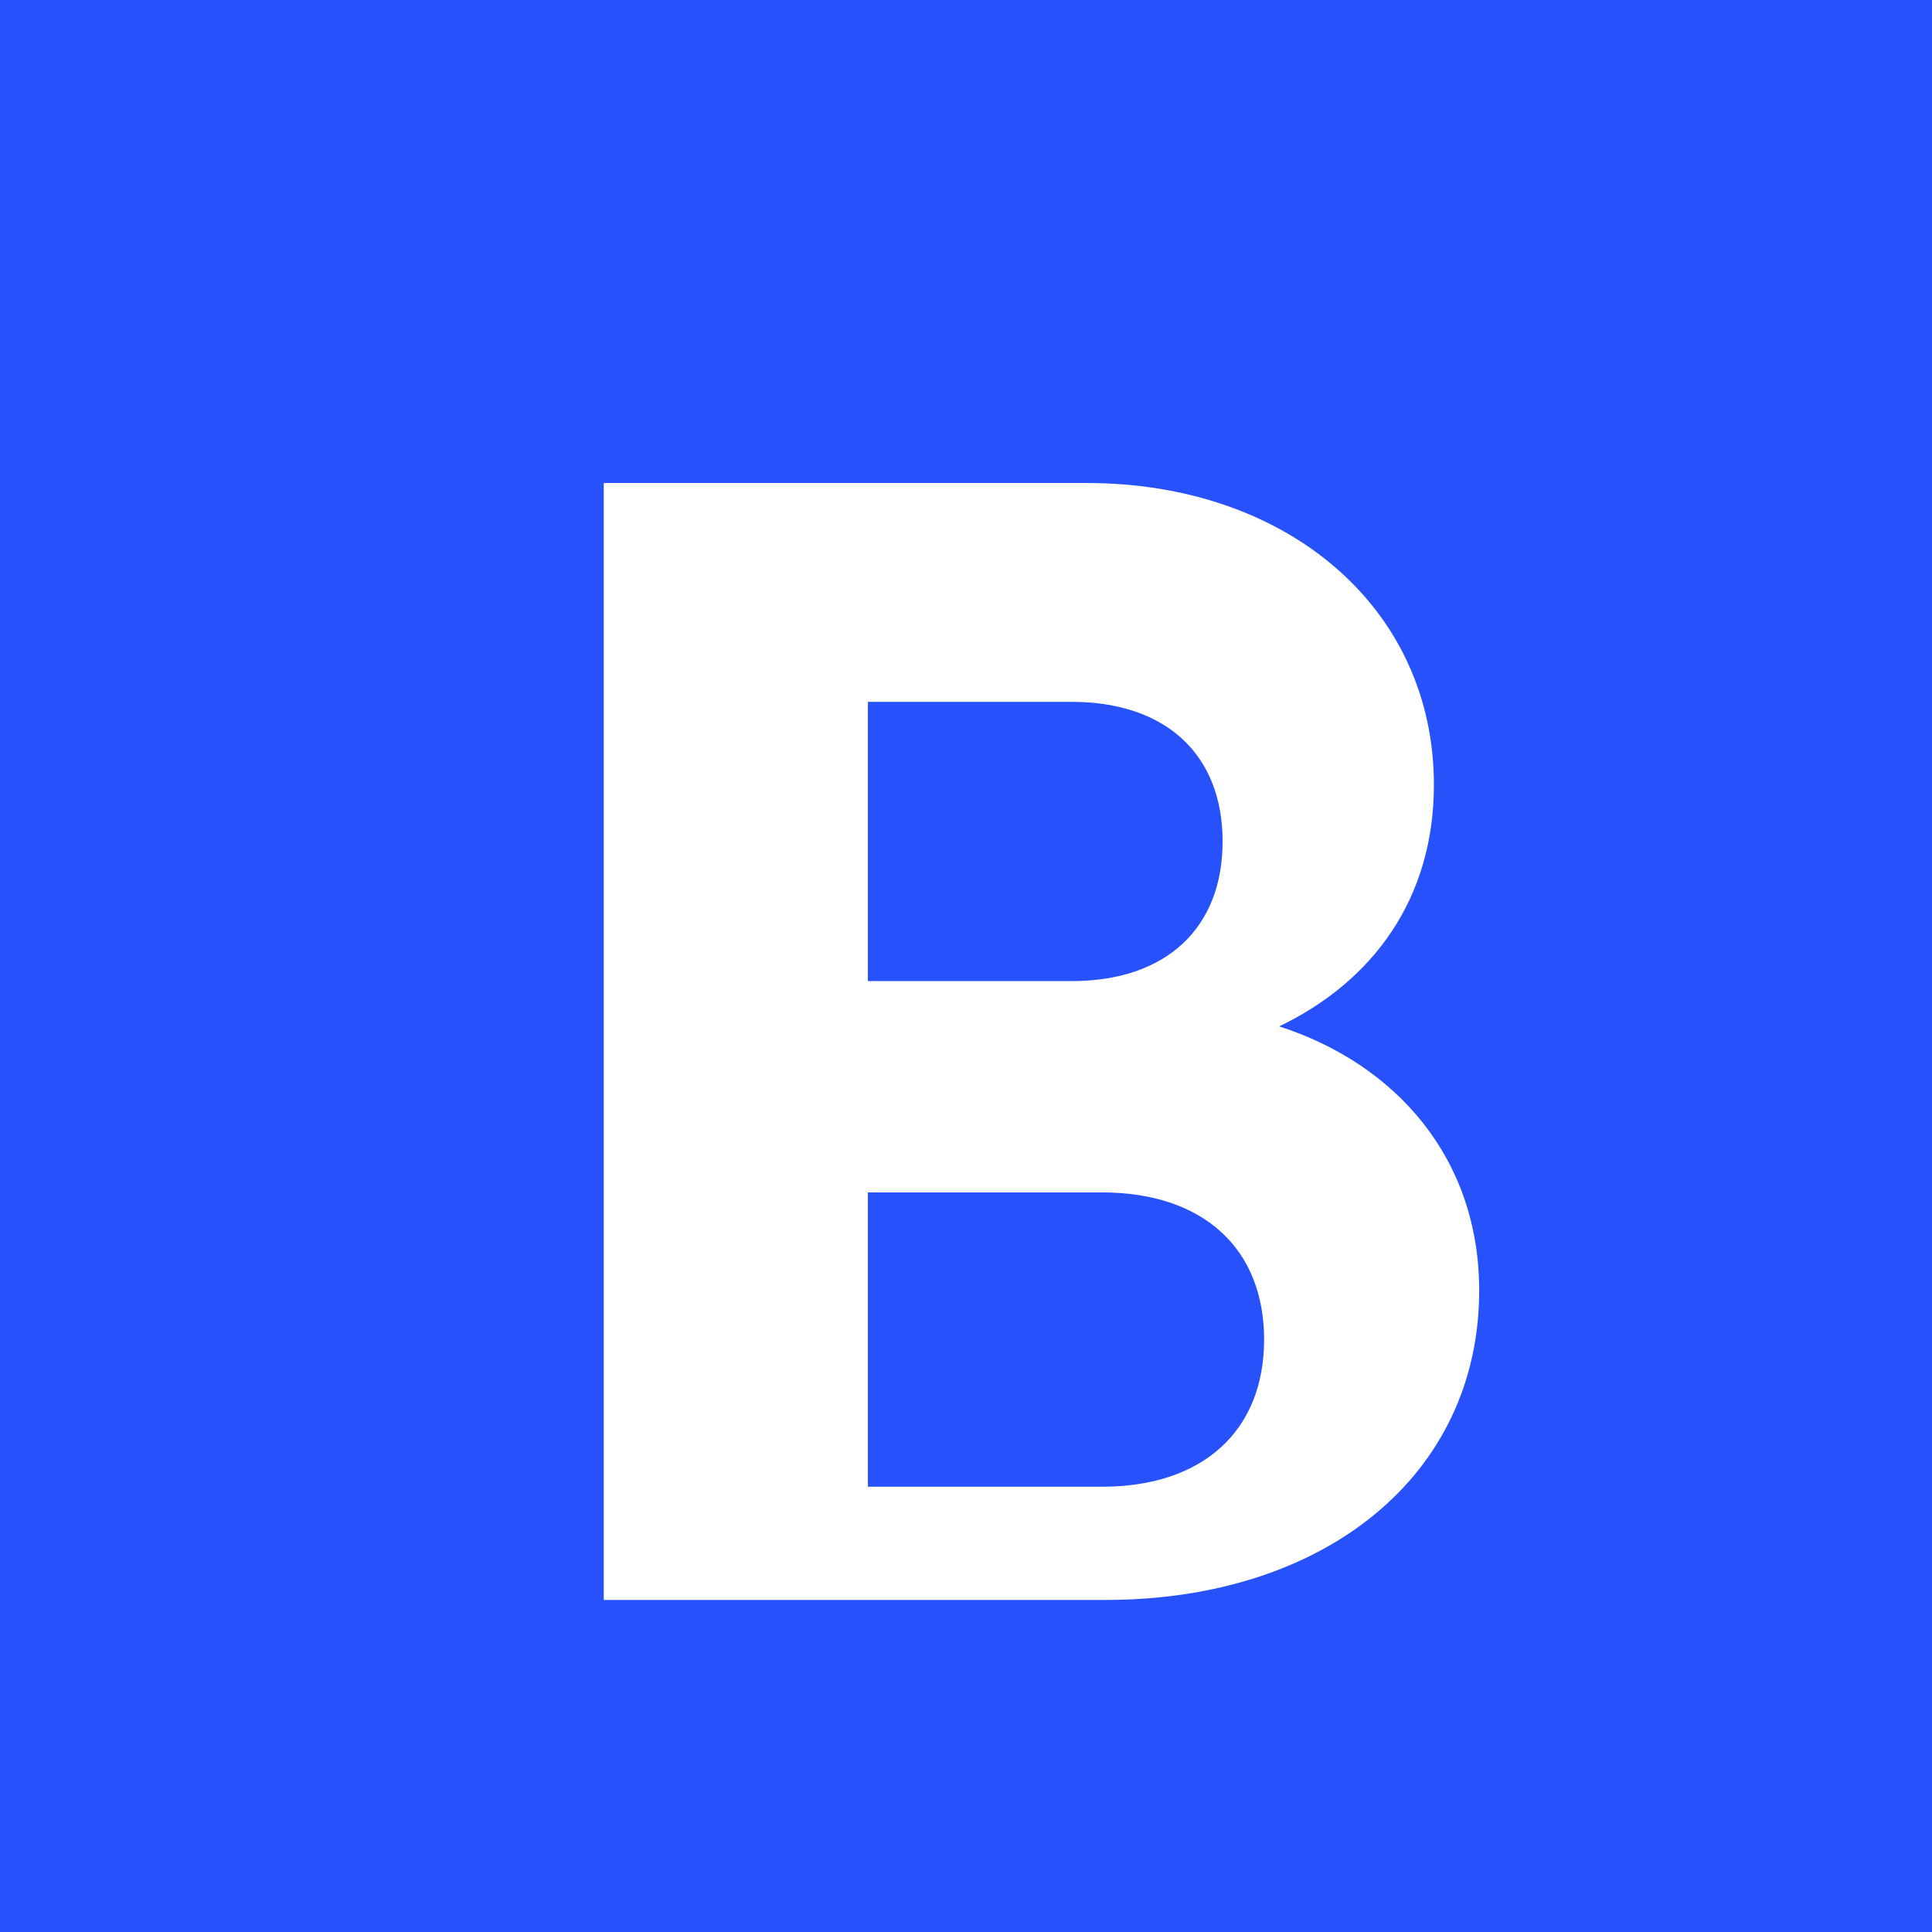
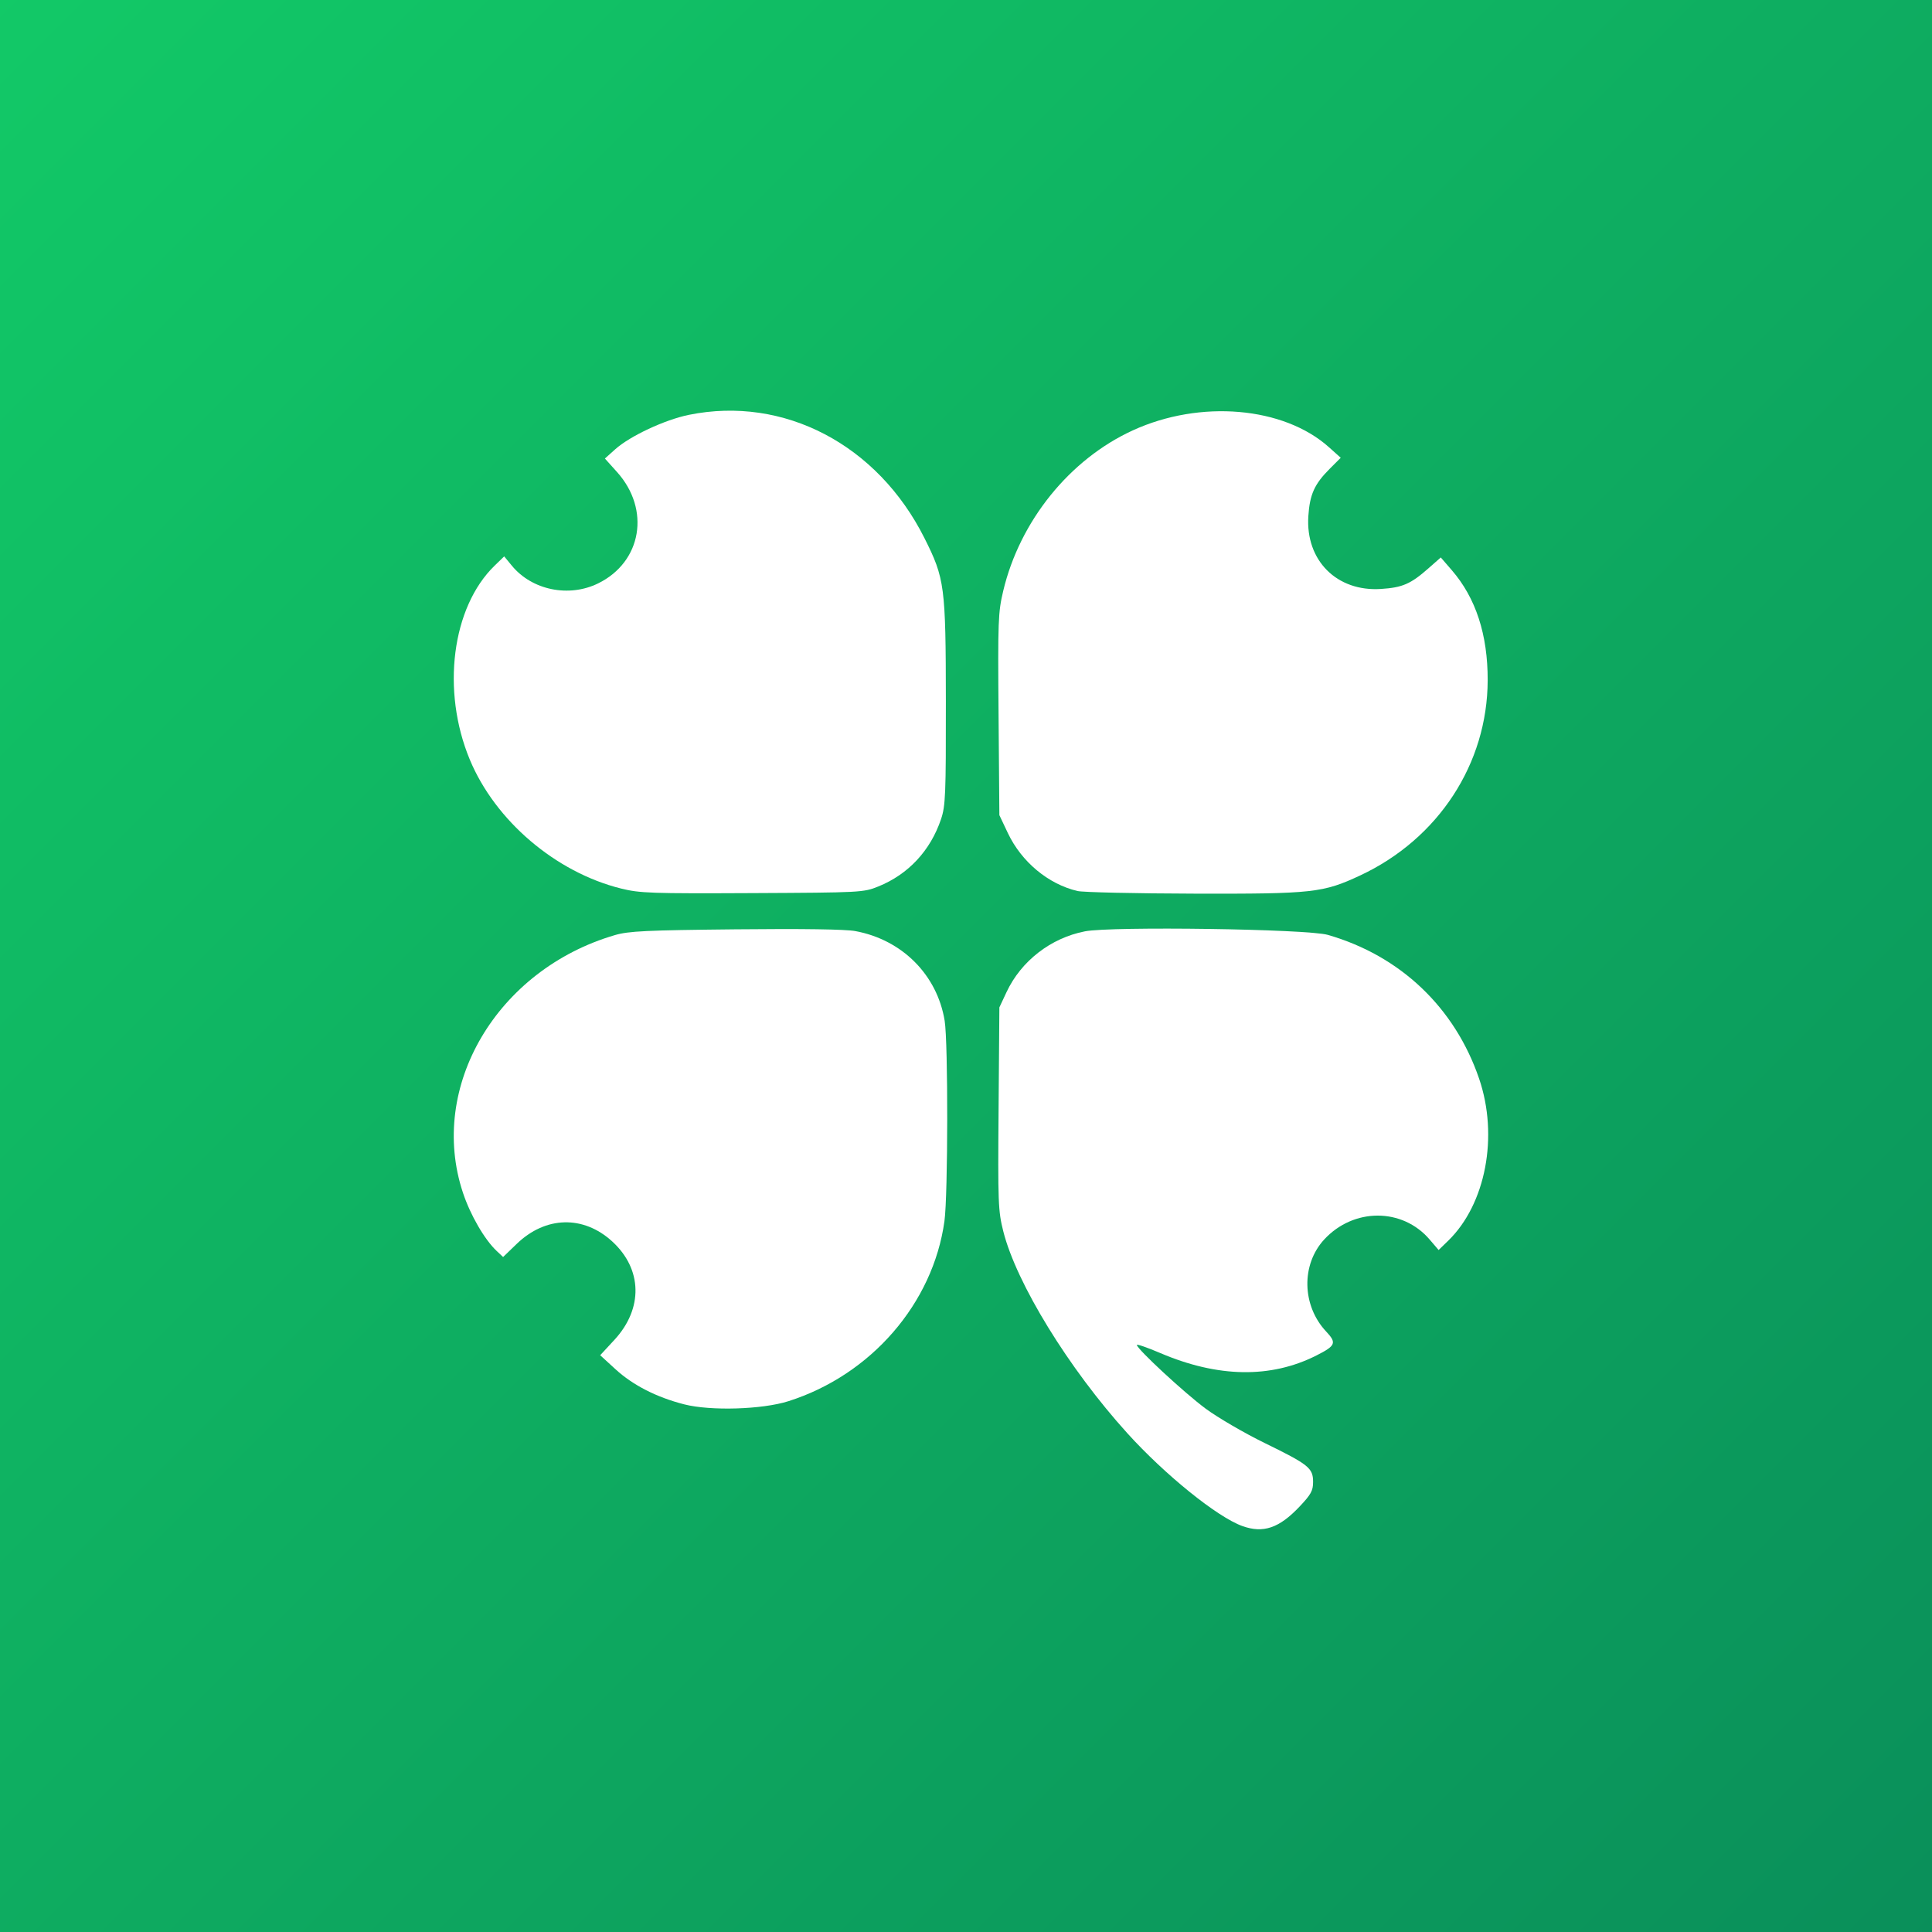
- <svg xmlns="http://www.w3.org/2000/svg" viewBox="0 0 512 512" width="180" height="180">
-   <rect width="512" height="512" fill="#2751fb" />
-   <path d="M160 128h128c53 0 92 33 92 80 0 30-16 52-41 64 31 10 53 35 53 70 0 49-41 82-99 82H160V128zm70 58v74h54c25 0 40-14 40-37s-15-37-40-37h-54zm0 130v78h62c27 0 43-15 43-39s-16-39-43-39h-62z" fill="#ffffff" />
+ <svg xmlns="http://www.w3.org/2000/svg" viewBox="0 0 512 512" width="512" height="512">
+   <defs>
+     <linearGradient id="g" x1="0" y1="0" x2="1" y2="1">
+       <stop offset="0" stop-color="#12C967" />
+       <stop offset="1" stop-color="#0A8F5A" />
+     </linearGradient>
+   </defs>
+   <rect width="512" height="512" fill="url(#g)" />
+   <svg x="117.3" y="106.0" width="277.4" height="300" viewBox="36 36 392 424">
+     <g fill="#FFFFFF" fill-rule="evenodd">
+       <path d="M 102.787 218.98 C 78.303 212.893 55.675 193.602 46.147 170.691 C 35.408 144.866 39.417 113.587 55.459 98.04 L 59.029 94.58 61.909 98.073 C 69.468 107.244 83.27 110.068 94.23 104.686 C 110.577 96.659 113.9 77.003 101.283 62.97 L 96.75 57.928 100.625 54.457 C 106.166 49.494 119.224 43.392 128.208 41.566 C 163.78 34.338 198.876 52.708 216.447 87.751 C 224.048 102.911 224.414 105.707 224.459 149 C 224.496 183.819 224.324 188.023 222.658 192.969 C 218.678 204.785 210.414 213.662 199.153 218.215 C 193.612 220.455 192.681 220.504 152 220.698 C 114.043 220.88 109.842 220.733 102.787 218.98 Z" />
+       <path d="M 126.468 412.186 C 116.137 409.551 107.253 405.017 100.742 399.056 L 94.984 393.785 100.283 388.061 C 111.139 376.335 110.817 361.517 99.481 351.157 C 88.697 341.3 74.537 341.656 63.749 352.055 L 58.624 356.995 56.229 354.748 C 51.681 350.479 46.366 341.306 43.58 332.917 C 30.408 293.261 56.308 249.355 100.5 236.427 C 105.644 234.922 112.082 234.614 145.638 234.265 C 170.804 234.003 186.831 234.237 190.532 234.921 C 208.094 238.168 221.195 251.31 224.007 268.5 C 225.332 276.598 225.269 333.92 223.925 343.582 C 219.639 374.4 196.454 401.153 165.5 410.997 C 155.669 414.123 136.369 414.711 126.468 412.186 Z" />
+       <path d="M 273.746 219.914 C 262.801 217.335 252.789 208.996 247.674 198.201 L 244.5 191.5 244.195 153.823 C 243.911 118.709 244.03 115.559 245.939 107.522 C 252.161 81.322 270.814 58.215 294.493 47.374 C 319.757 35.808 350.964 38.487 367.928 53.678 L 372.356 57.644 368.231 61.769 C 362.5 67.5 360.75 71.383 360.221 79.54 C 359.147 96.094 370.888 107.854 387.417 106.782 C 395.459 106.26 398.547 104.922 405.164 99.091 L 409.828 94.981 413.947 99.741 C 422.959 110.156 427.441 123.907 427.395 141 C 427.31 172.225 408.923 200.379 379.678 214.064 C 365.726 220.592 361.922 221.011 317.59 220.9 C 295.541 220.844 275.811 220.401 273.746 219.914 Z" />
+       <path d="M 335.5 457.764 C 326.109 454.389 306.556 438.603 292.395 422.964 C 270.461 398.74 250.859 366.822 245.96 347.352 C 244.042 339.73 243.928 336.761 244.205 301.352 L 244.5 263.5 247.18 257.782 C 252.645 246.123 263.742 237.519 276.54 235.019 C 286.528 233.069 359.828 234.131 367.5 236.337 C 394.662 244.15 415.064 263.526 424.171 290.158 C 431.547 311.73 426.671 337.267 412.563 350.939 L 409.015 354.378 405.636 350.43 C 395.429 338.505 377.157 338.512 366.157 350.445 C 357.48 359.858 357.81 375.227 366.896 384.906 C 370.913 389.185 370.489 390.219 363.216 393.891 C 346.139 402.511 326.383 402.197 304.75 392.962 C 299.938 390.907 296 389.544 296 389.932 C 296 391.418 313.878 407.972 321.793 413.814 C 326.354 417.18 336.254 422.948 343.793 426.631 C 360.38 434.734 362 436.033 362 441.234 C 362 444.532 361.234 445.93 356.932 450.478 C 349.294 458.555 343.336 460.58 335.5 457.764 Z" />
+     </g>
+   </svg>
</svg>
